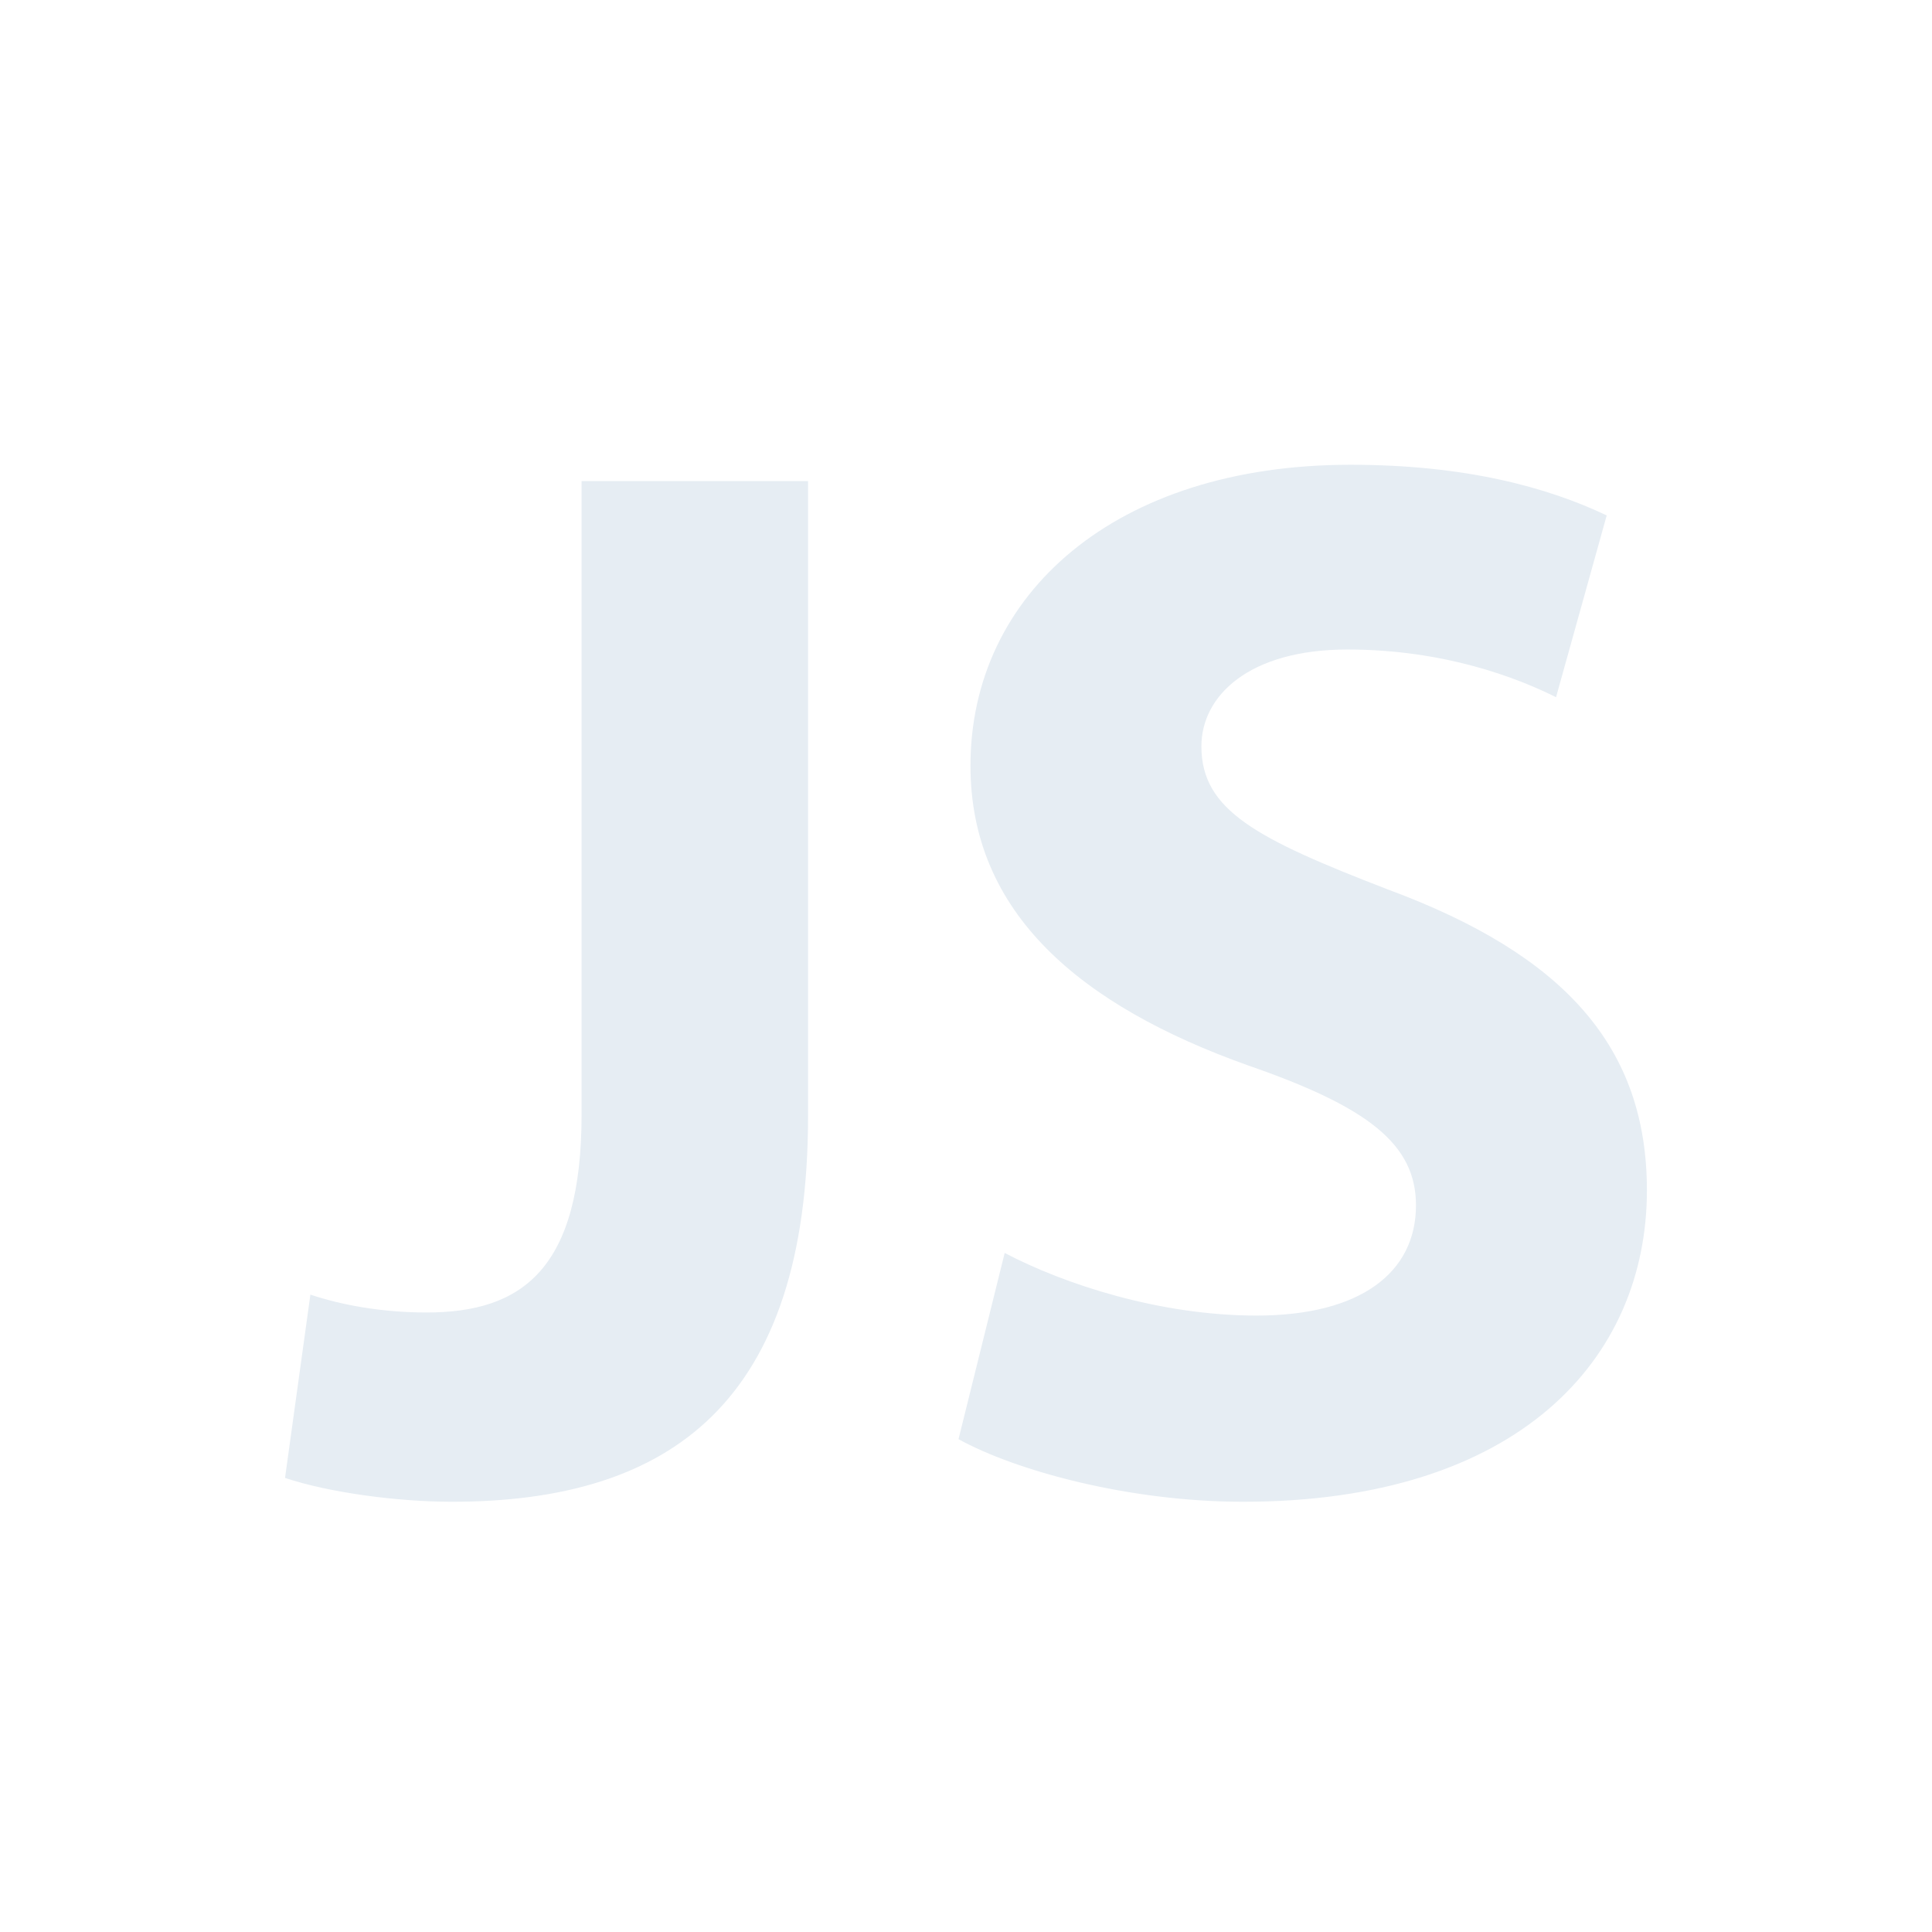
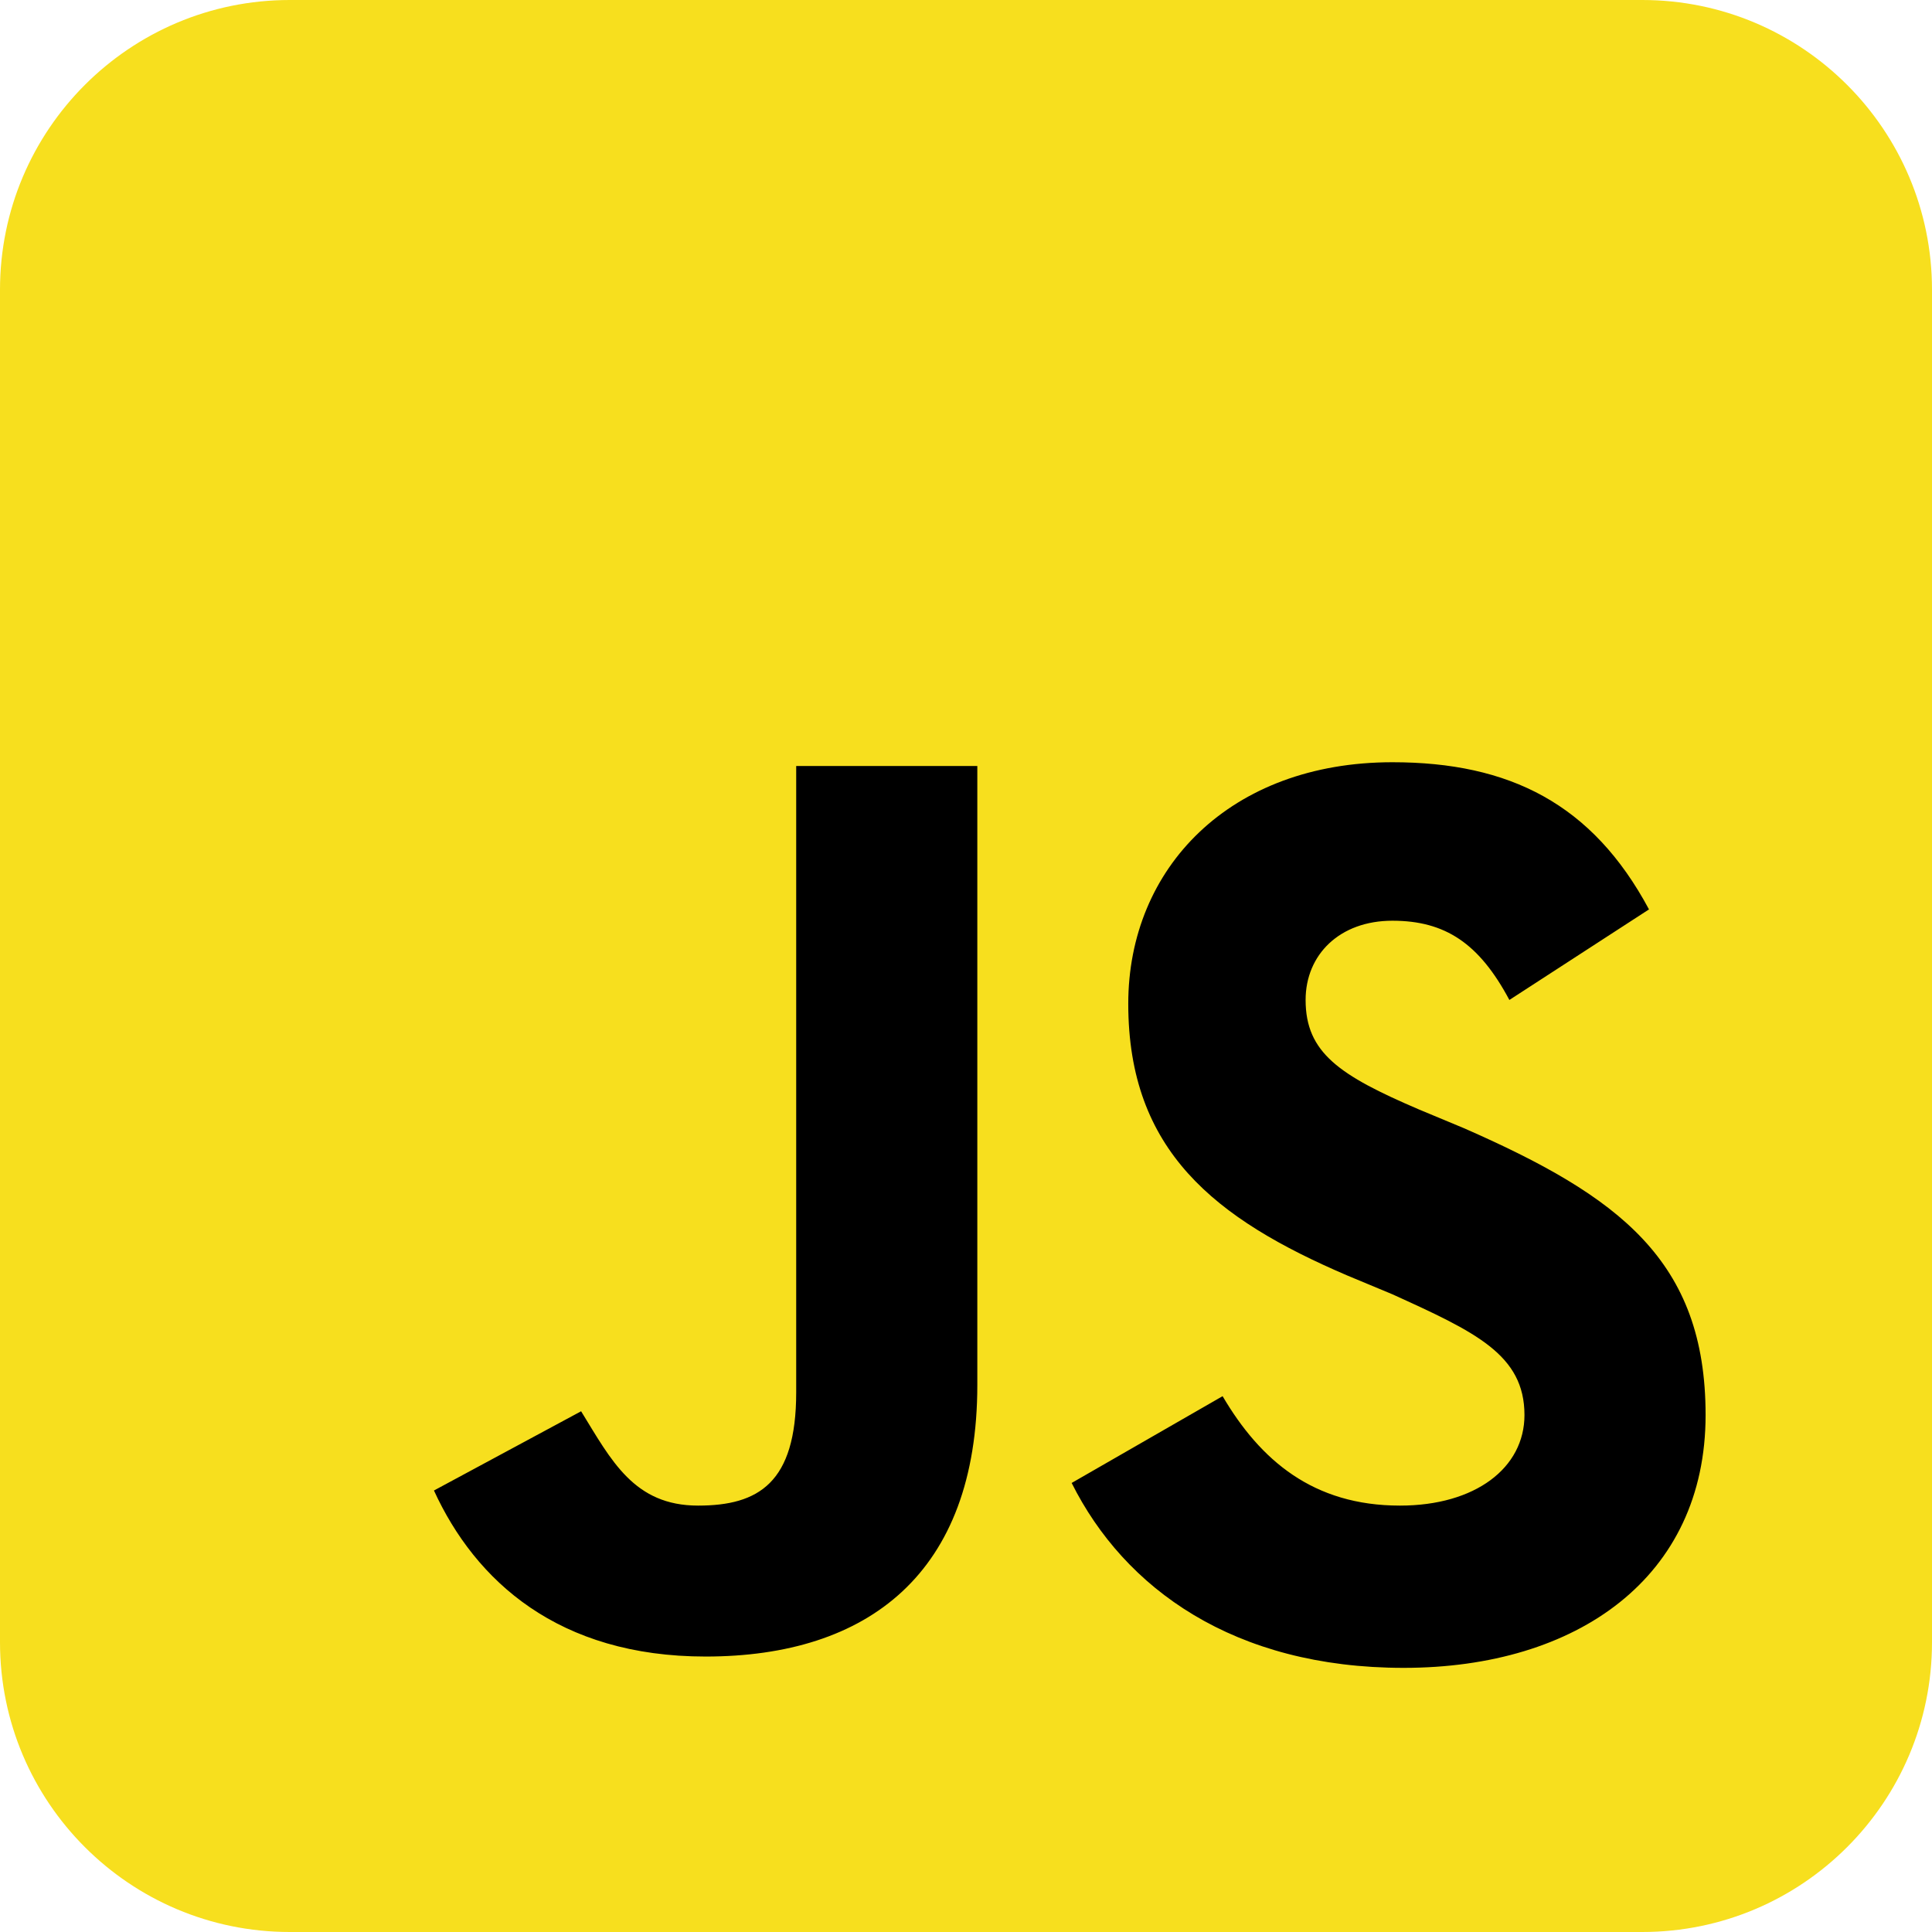
- <svg xmlns="http://www.w3.org/2000/svg" width="800px" height="800px" viewBox="0 0 32 32" version="1.1">
-   <path fill="#e6edf3" d="M9.633 7.968h3.751v10.514c0 4.738-2.271 6.392-5.899 6.392-0.888 0-2.024-0.148-2.764-0.395l0.42-3.036c0.518 0.173 1.185 0.296 1.925 0.296 1.58 0 2.567-0.716 2.567-3.282v-10.489zM16.641 20.753c0.987 0.518 2.567 1.037 4.171 1.037 1.728 0 2.641-0.716 2.641-1.826 0-1.012-0.79-1.629-2.789-2.32-2.764-0.987-4.59-2.517-4.59-4.961 0-2.838 2.394-4.985 6.293-4.985 1.9 0 3.258 0.37 4.245 0.839l-0.839 3.011c-0.642-0.321-1.851-0.79-3.455-0.79-1.629 0-2.419 0.765-2.419 1.604 0 1.061 0.913 1.53 3.085 2.369 2.937 1.086 4.294 2.616 4.294 4.985 0 2.789-2.122 5.158-6.688 5.158-1.9 0-3.776-0.518-4.714-1.037l0.765-3.085z" />
+ <svg xmlns="http://www.w3.org/2000/svg" aria-label="JavaScript" role="img" viewBox="0 0 512 512">
+   <rect width="512" height="512" rx="15%" fill="#f7df1e" />
+   <path d="M324 370c10 17 24 29 47 29c20 0 33-10 33 -24c0-16 -13 -22 -35 -32l-12-5c-35-15 -58 -33 -58 -72c0-36 27 -64 70 -64c31 0 53 11 68 39l-37 24c-8-15 -17 -21 -31 -21c-14 0-23 9 -23 21c0 14 9 20 30 29l12 5c41 18 64 35 64 76c0 43-34 67 -80 67c-45 0-74 -21 -88 -49zm-170 4c8 13 14 25 31 25c16 0 26-6 26 -30V203h48v164c0 50-29 72 -72 72c-39 0-61 -20 -72 -44z" />
</svg>
